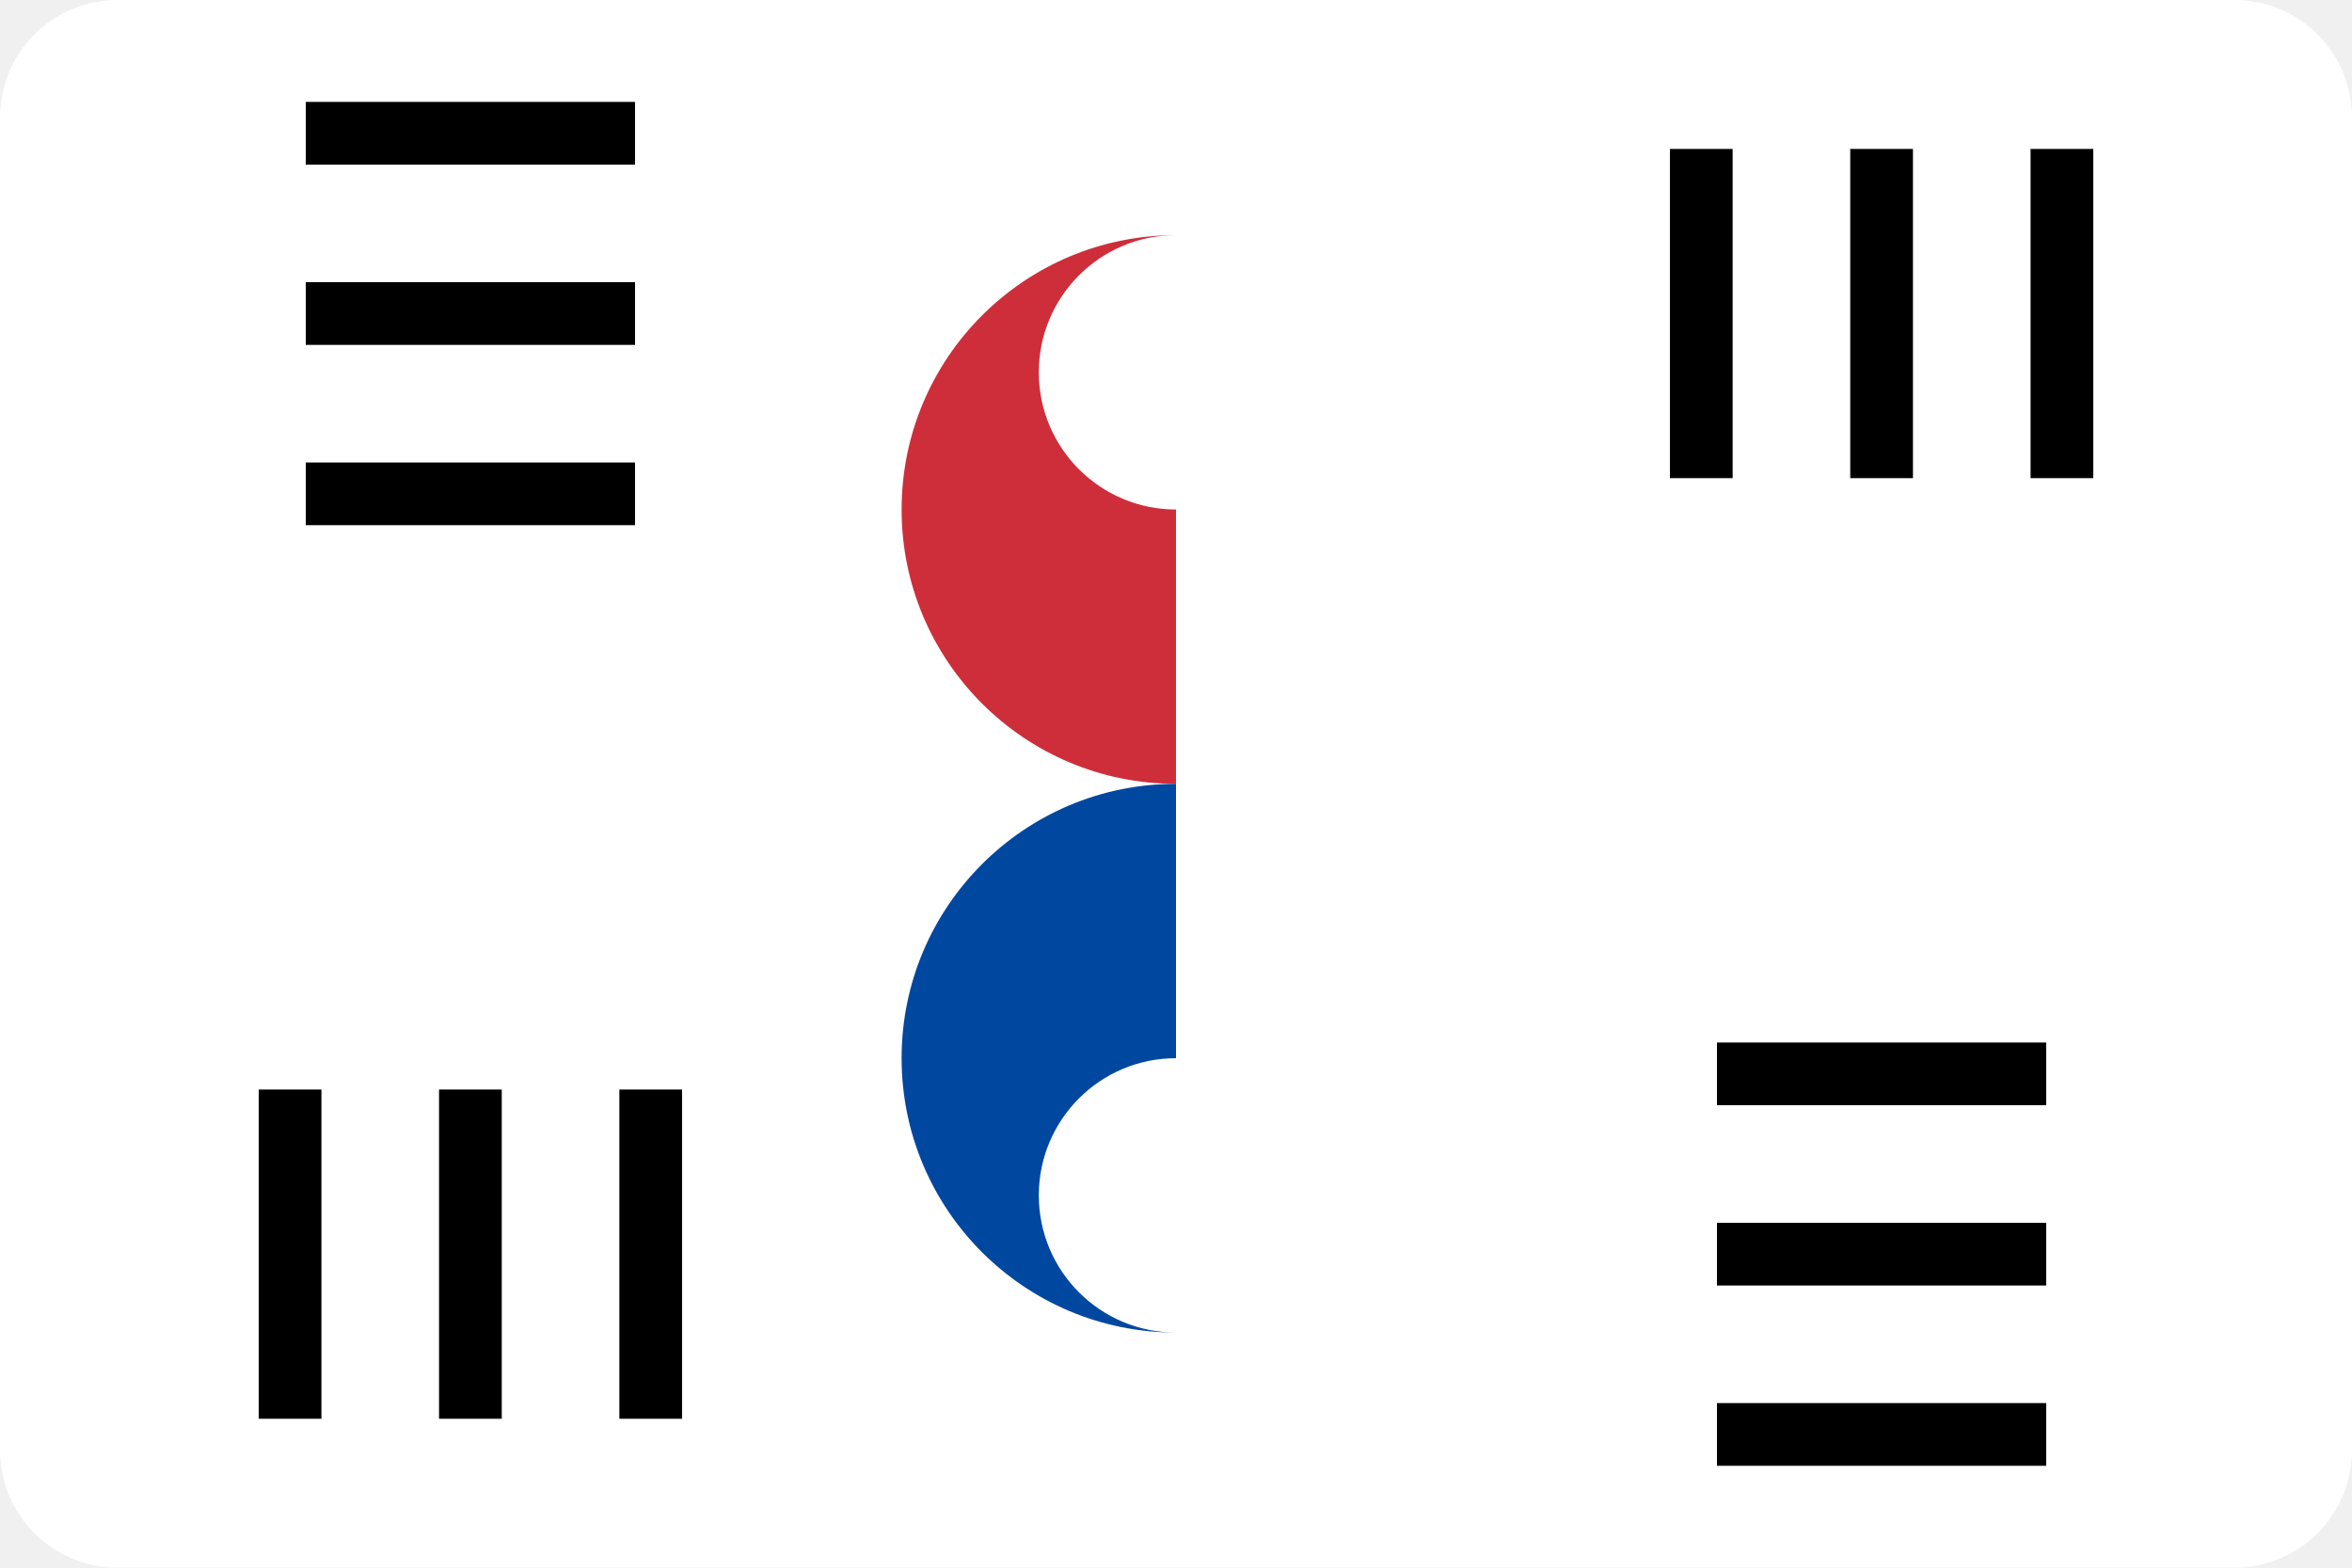
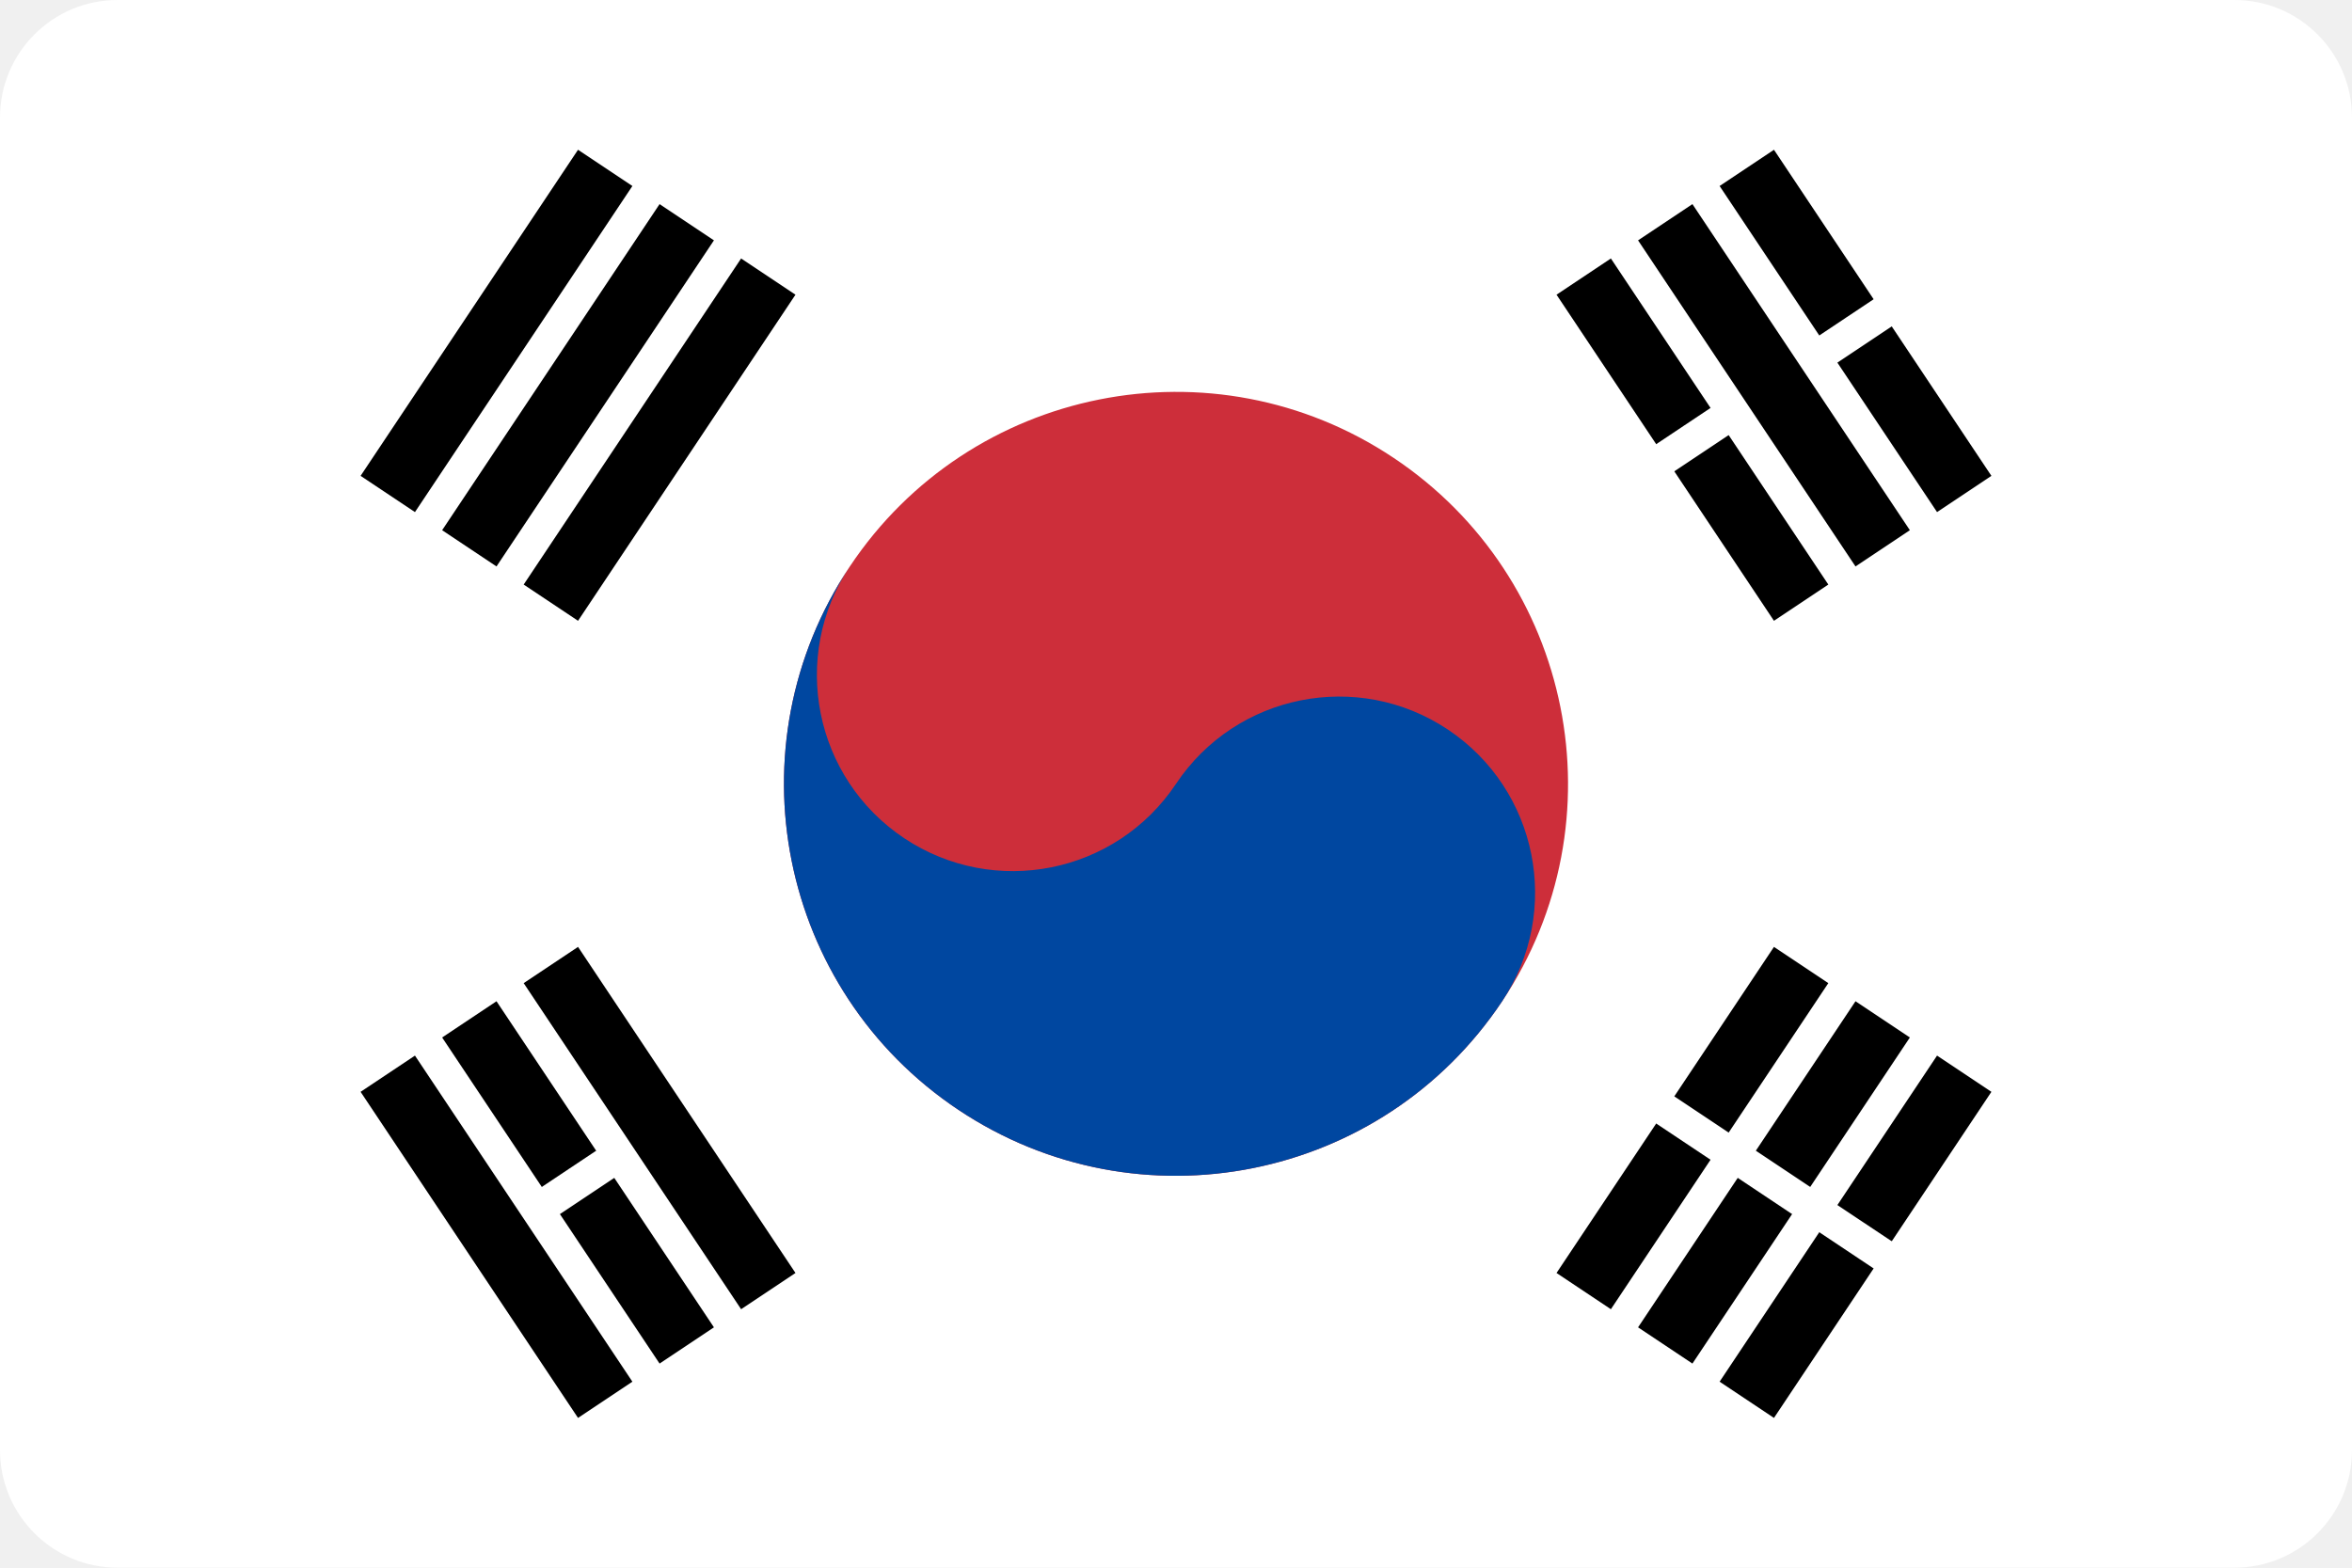
<svg xmlns="http://www.w3.org/2000/svg" viewBox="0 0 60 40" width="60" height="40" role="img" aria-hidden="true" focusable="false">
  <defs>
    <clipPath id="c">
      <rect width="60" height="40" rx="3" />
    </clipPath>
  </defs>
  <g clip-path="url(#c)">
    <rect width="60" height="40" fill="#FFFFFF" />
-     <path d="M30,20 a7,7 0 0 1 0,-14 a3.5,3.5 0 0 0 0,7 z" fill="#CD2E3A" />
-     <path d="M30,20 a7,7 0 0 0 0,14 a3.5,3.5 0 0 1 0,-7 z" fill="#0047A0" />
-     <line x1="7.80" y1="3.40" x2="16.20" y2="3.40" stroke="#000000" stroke-width="1.6" stroke-linecap="butt" />
-     <line x1="7.80" y1="8.00" x2="16.20" y2="8.00" stroke="#000000" stroke-width="1.6" stroke-linecap="butt" />
-     <line x1="7.80" y1="12.60" x2="16.20" y2="12.60" stroke="#000000" stroke-width="1.6" stroke-linecap="butt" />
-     <line x1="52.60" y1="3.80" x2="52.60" y2="12.20" stroke="#000000" stroke-width="1.6" stroke-linecap="butt" />
-     <line x1="48.00" y1="3.80" x2="48.00" y2="12.20" stroke="#000000" stroke-width="1.6" stroke-linecap="butt" />
-     <line x1="43.40" y1="3.80" x2="43.40" y2="12.20" stroke="#000000" stroke-width="1.6" stroke-linecap="butt" />
-     <line x1="7.40" y1="36.20" x2="7.40" y2="27.80" stroke="#000000" stroke-width="1.6" stroke-linecap="butt" />
-     <line x1="12.00" y1="36.20" x2="12.00" y2="27.80" stroke="#000000" stroke-width="1.6" stroke-linecap="butt" />
-     <line x1="16.60" y1="36.20" x2="16.60" y2="27.80" stroke="#000000" stroke-width="1.6" stroke-linecap="butt" />
-     <line x1="52.20" y1="36.60" x2="43.80" y2="36.60" stroke="#000000" stroke-width="1.6" stroke-linecap="butt" />
-     <line x1="52.20" y1="32.00" x2="43.80" y2="32.00" stroke="#000000" stroke-width="1.6" stroke-linecap="butt" />
-     <line x1="52.20" y1="27.40" x2="43.80" y2="27.40" stroke="#000000" stroke-width="1.6" stroke-linecap="butt" />
+     <g transform="translate(30 20) scale(0.8333333)">
+       <g transform="rotate(-56.30993)">
+         <path d="M-6-25H6M-6-22H6M-6-19H6M-6 19H6M-6 22H6M-6 25H6" stroke="#000000" stroke-width="2" />
+         <path d="M0 17v10" stroke="#FFFFFF" stroke-width="1" />
+         <circle r="12" fill="#CD2E3A" />
+         <path d="M0-12A6 6 0 0 0 0 0A6 6 0 0 1 0 12A12 12 0 0 1 0-12Z" fill="#0047A0" />
+       </g>
+       <g transform="rotate(-123.6901)">
+         <path d="M-6-25H6M-6-22H6M-6-19H6M-6 19H6M-6 22H6M-6 25H6" stroke="#000000" stroke-width="2" />
+         <path d="M0-23.5v3M0 17v3.5M0 23.5v3" stroke="#FFFFFF" stroke-width="1" />
+       </g>
+     </g>
  </g>
</svg>
